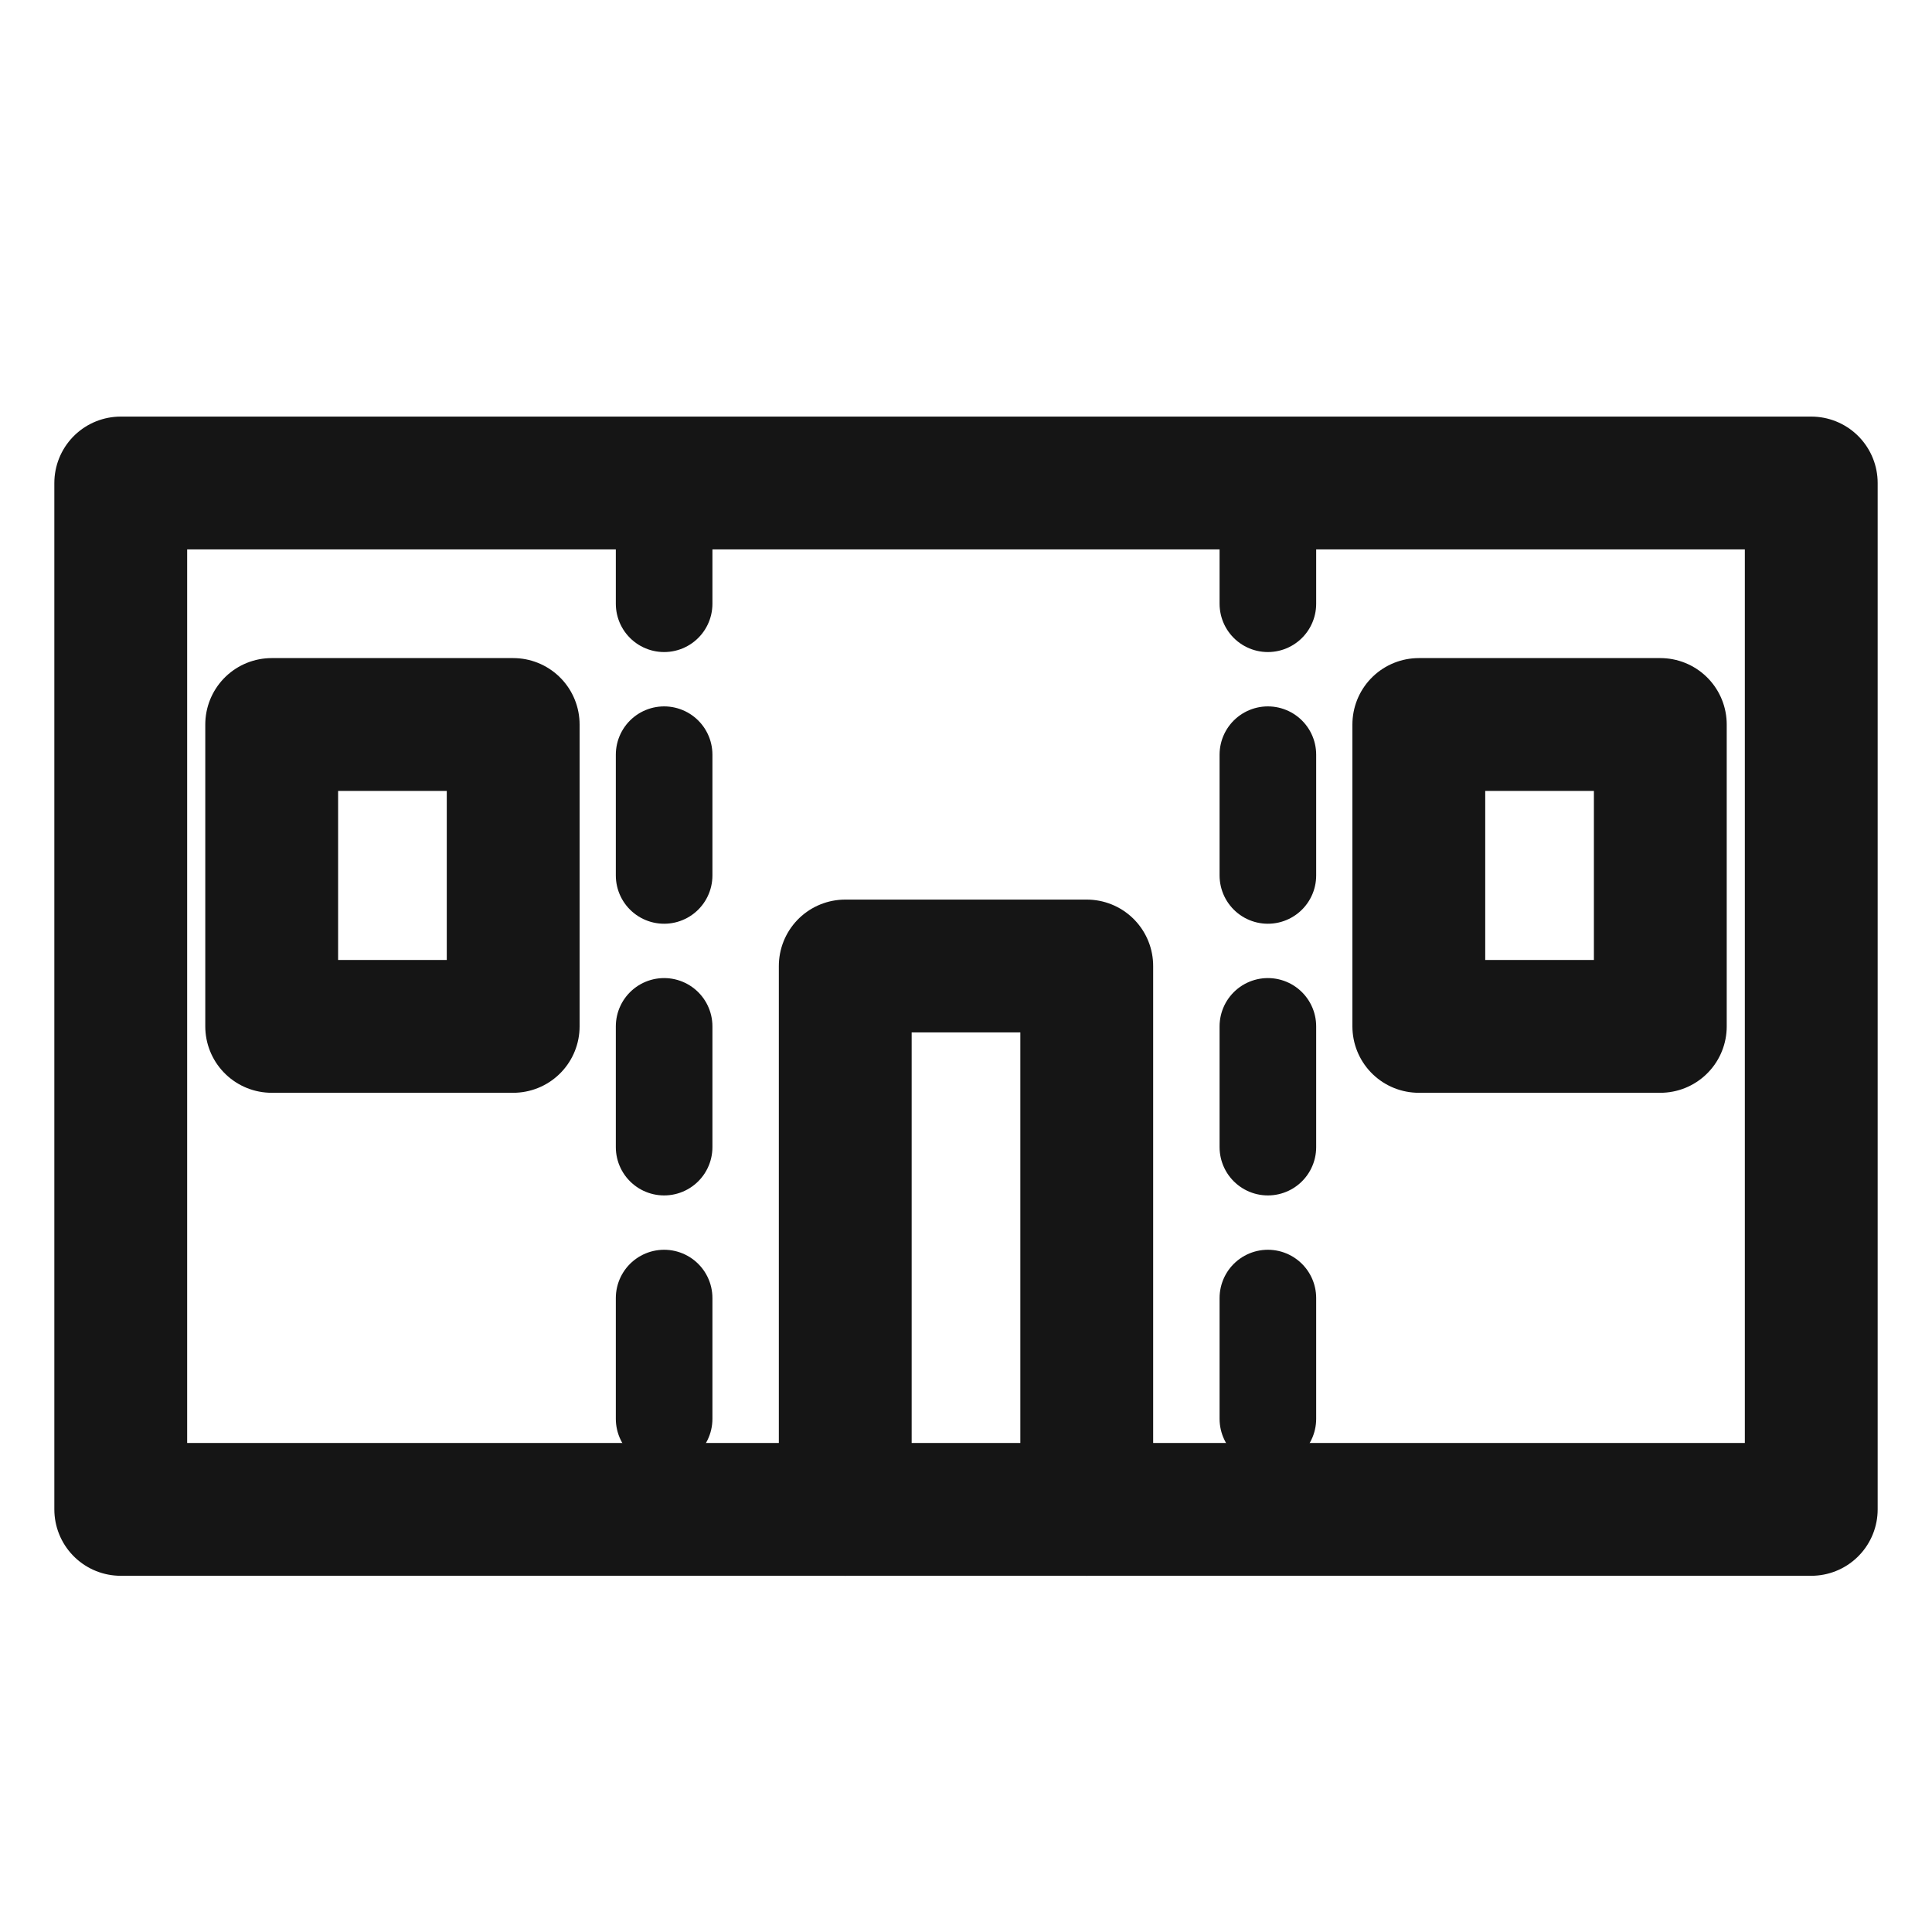
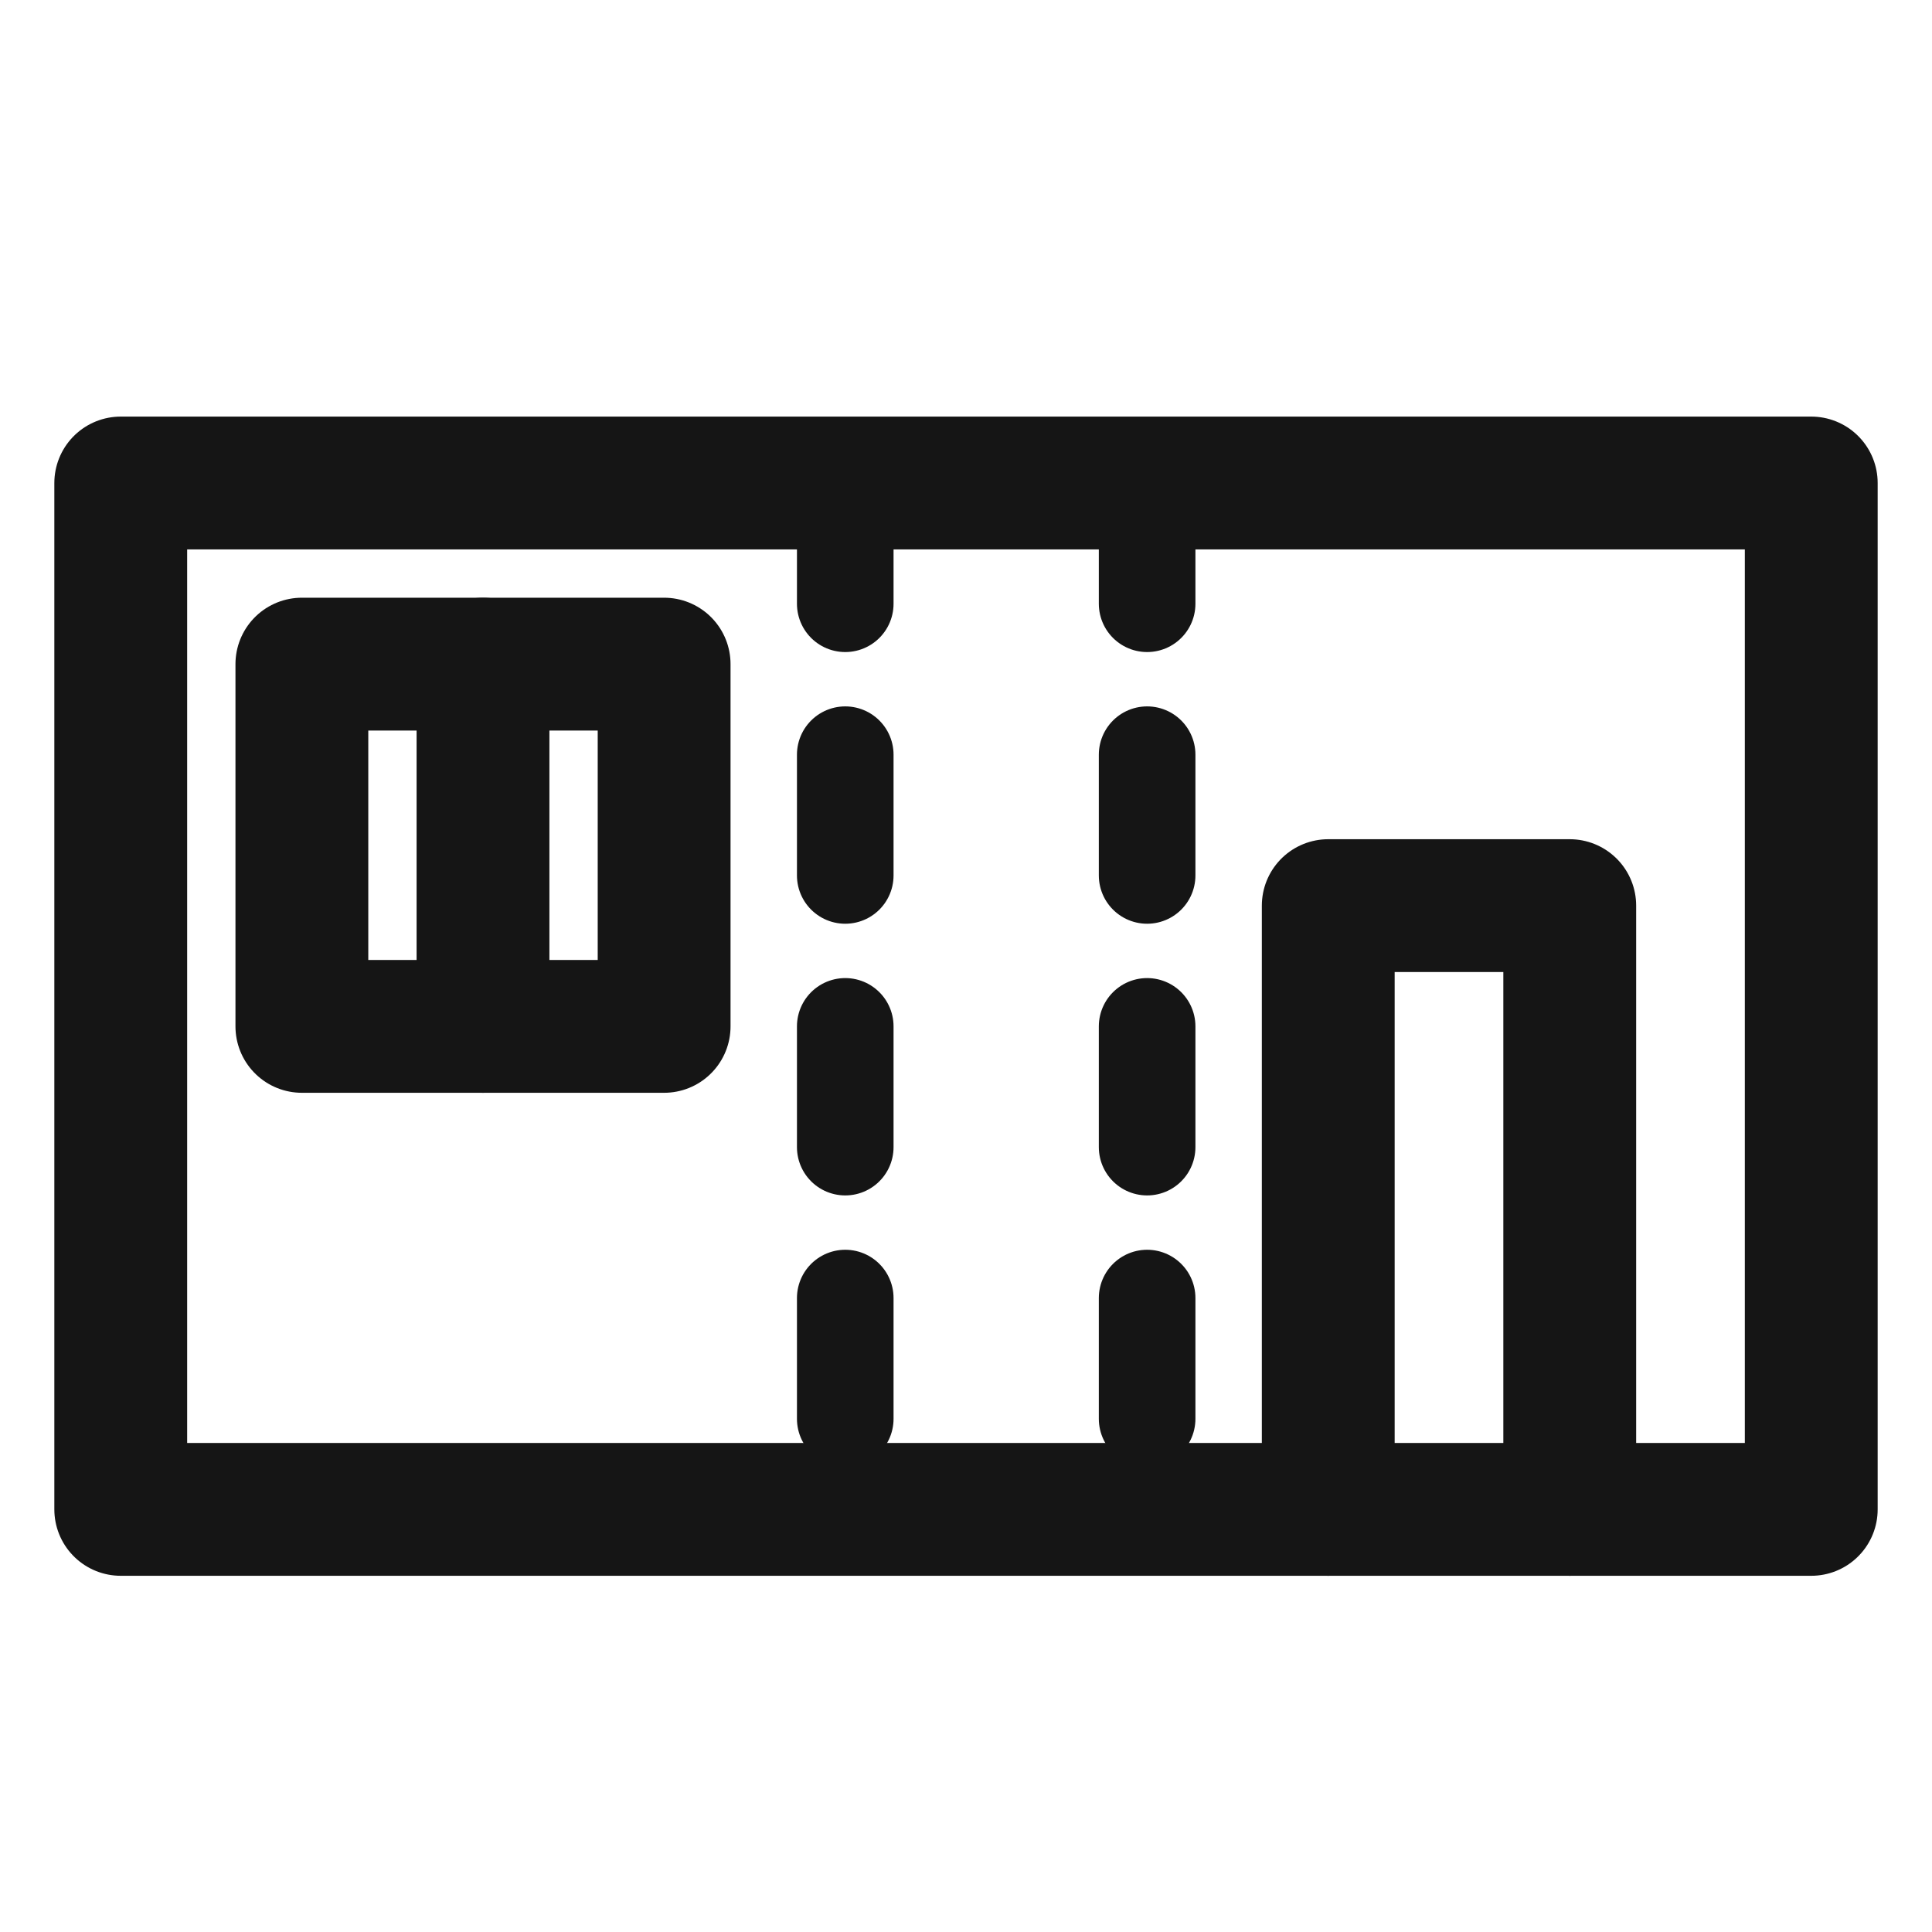
<svg xmlns="http://www.w3.org/2000/svg" viewBox="0 0 32 32" fill="none" stroke="#151515" stroke-width="2.2" stroke-linecap="round" stroke-linejoin="round">
  <rect x="2" y="8" width="28" height="17" />
-   <path d="M11 8v17M21 8v17" stroke-dasharray="2 2.5" stroke-width="1.6" />
-   <path d="M14 25v-9h4v9" />
-   <rect x="4.5" y="12" width="4" height="5" />
-   <rect x="23.5" y="12" width="4" height="5" />
+   <path d="M14 8v17M19 8v17" stroke-dasharray="2 2.5" stroke-width="1.6" />
+   <rect x="5" y="11" width="6" height="6" />
+   <path d="M8 11v6" />
+   <path d="M22 25v-10h4v10" />
</svg>
